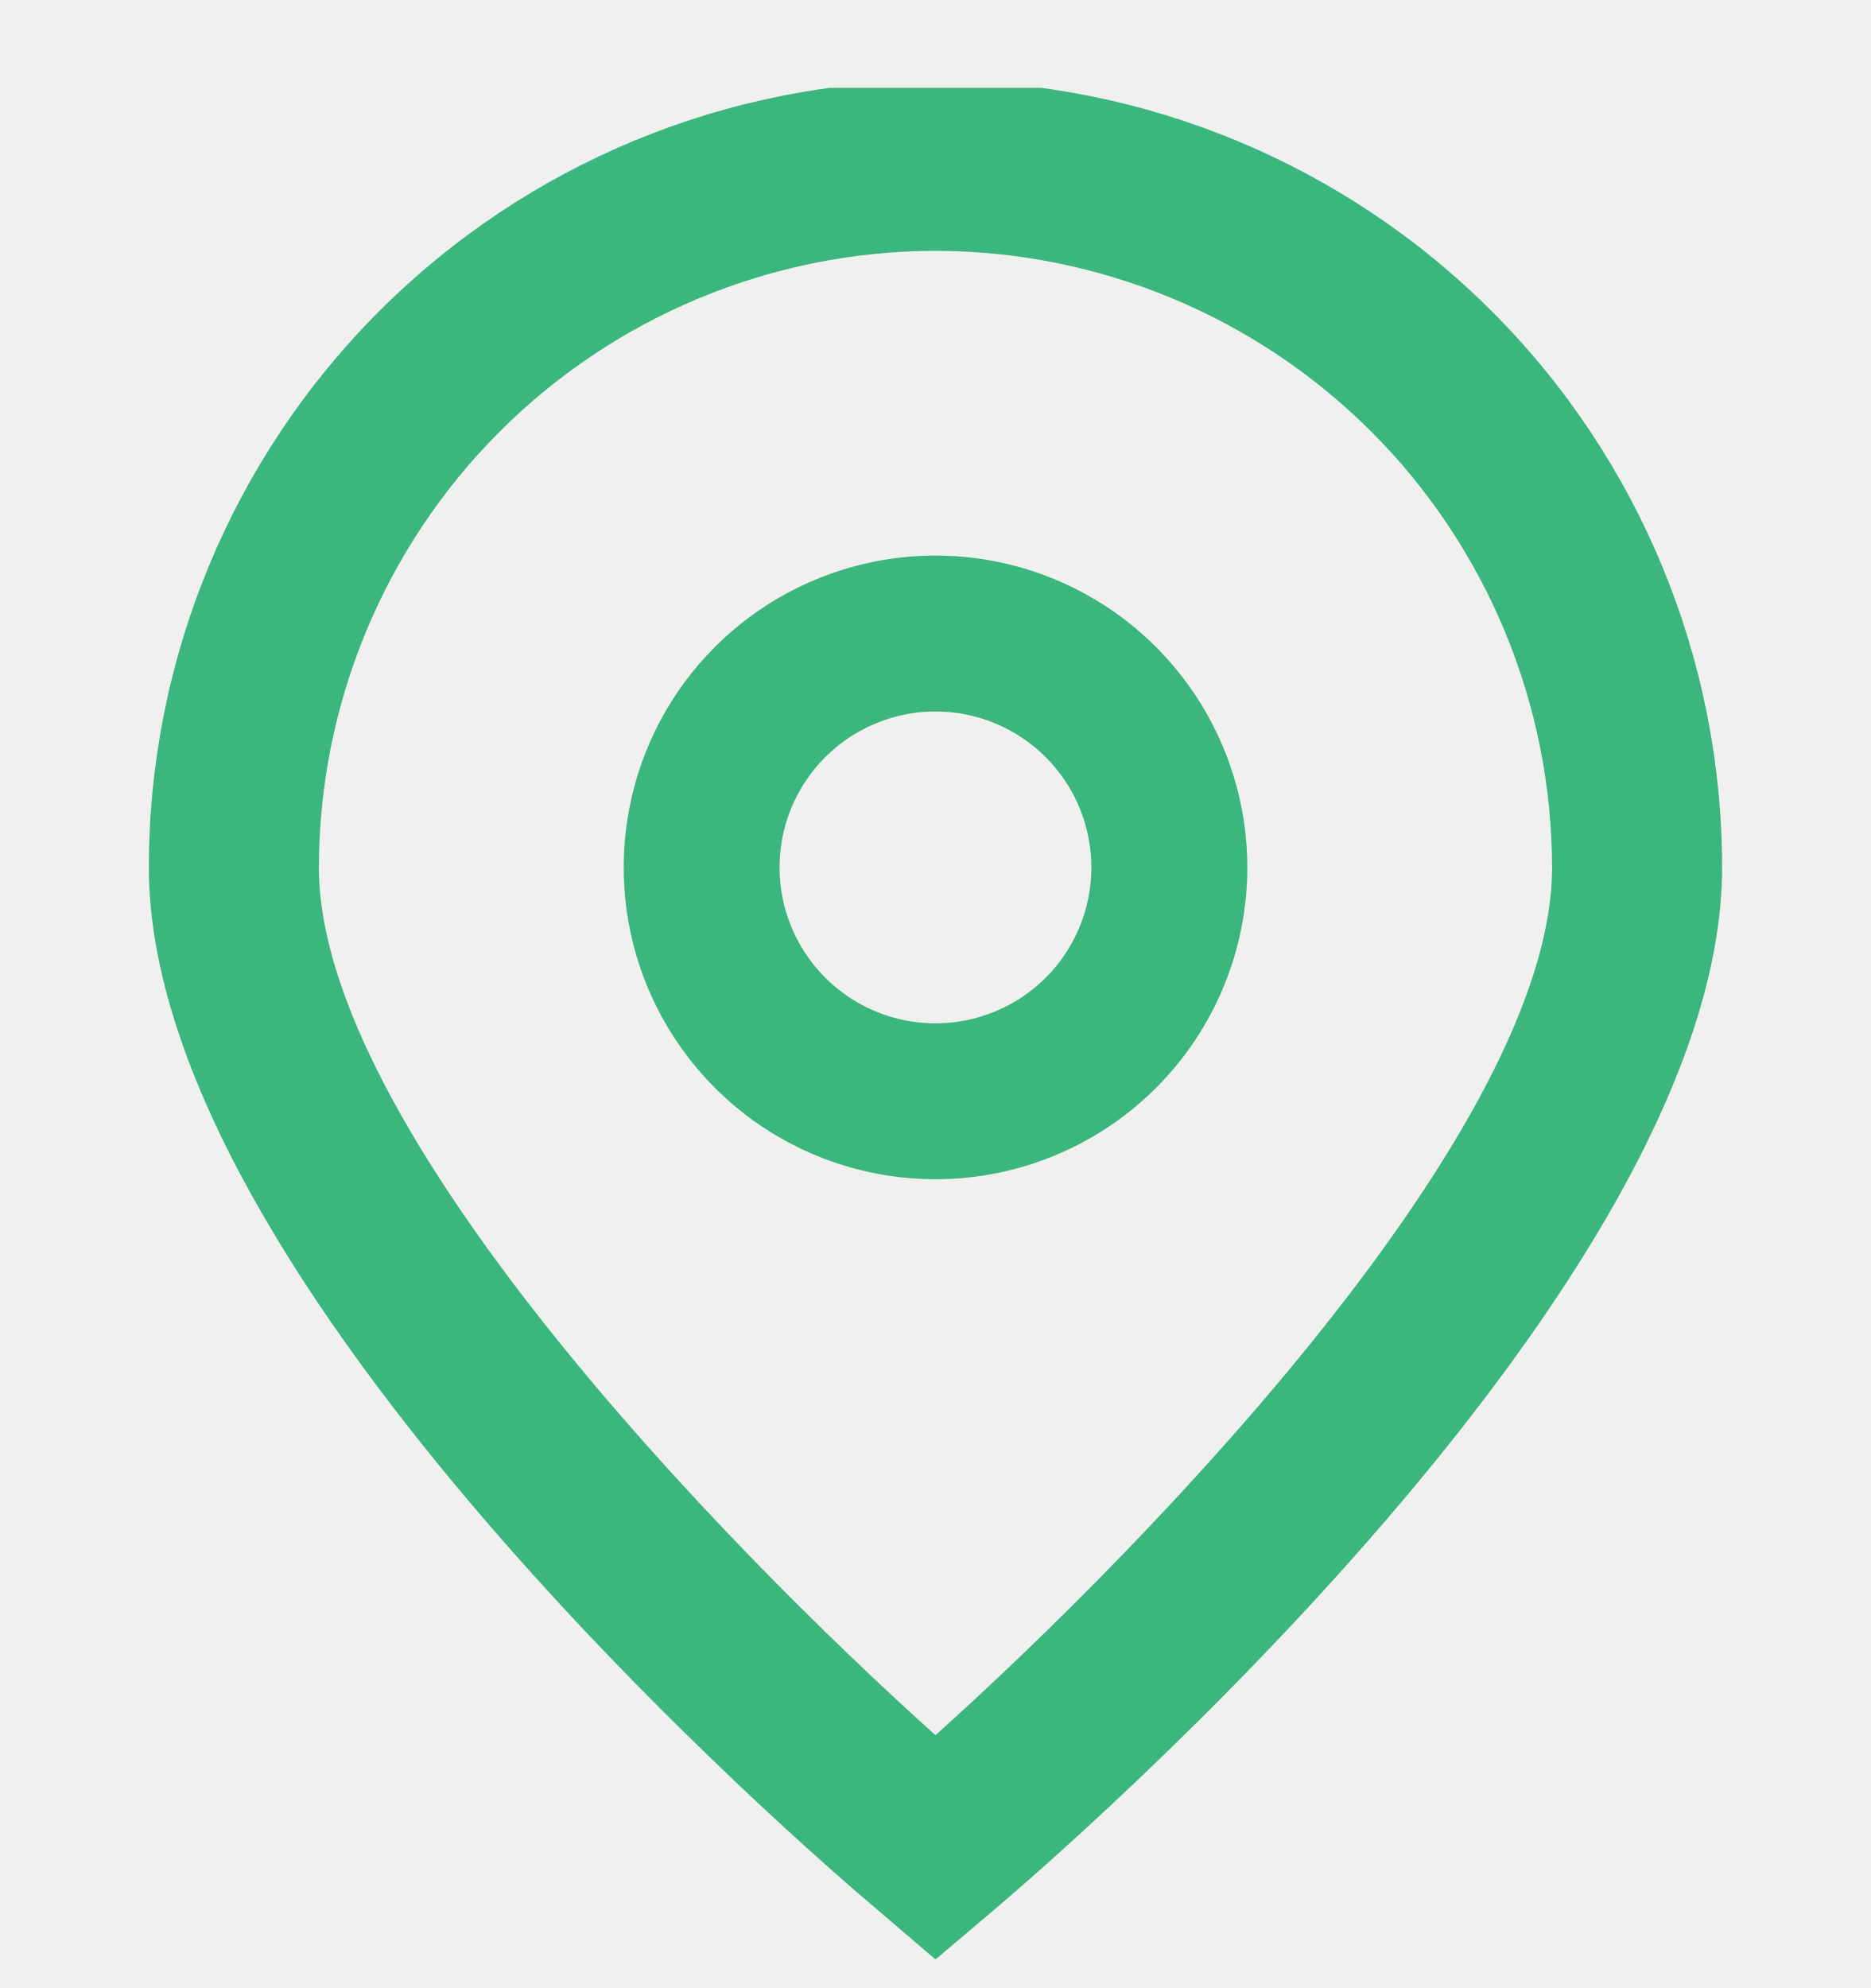
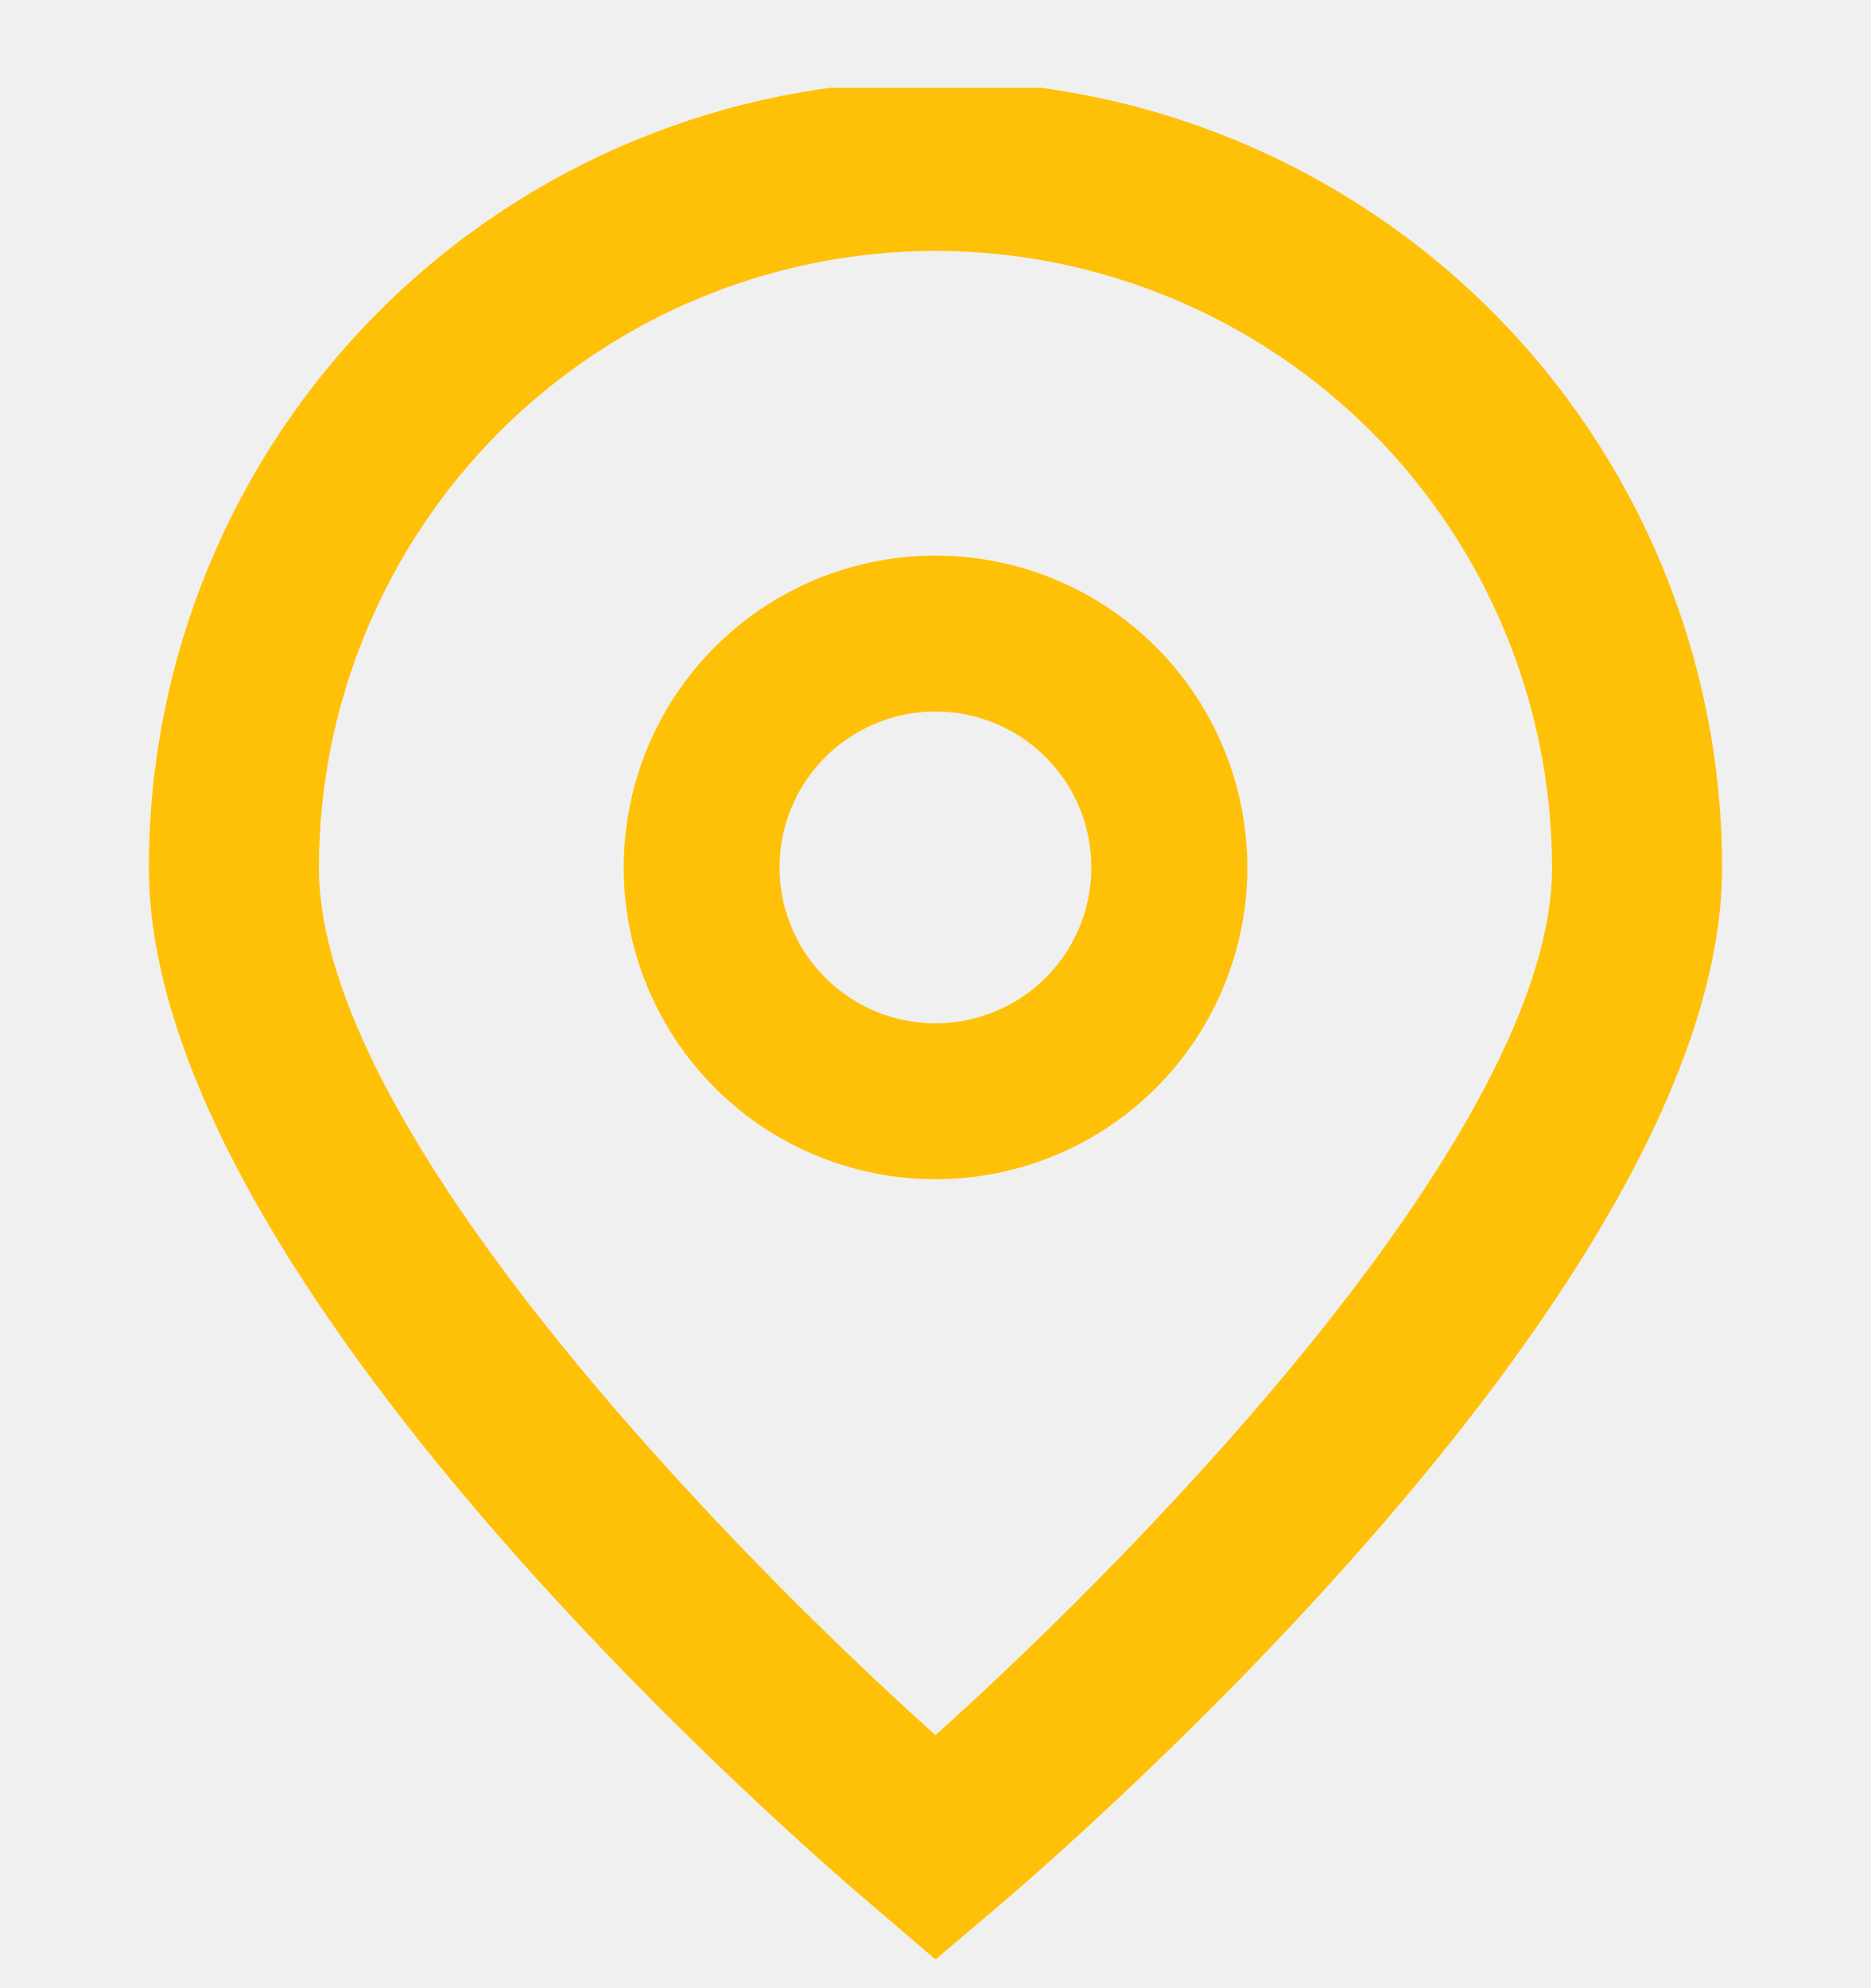
<svg xmlns="http://www.w3.org/2000/svg" width="16" height="17" viewBox="0 0 16 17" fill="none">
  <g clip-path="url(#clip0)">
-     <path d="M8 16.756L7.533 16.356C6.89 15.818 1.273 10.966 1.273 7.418C1.273 5.634 1.981 3.922 3.243 2.661C4.505 1.399 6.216 0.69 8 0.69C9.784 0.69 11.495 1.399 12.757 2.661C14.019 3.922 14.727 5.634 14.727 7.418C14.727 10.966 9.11 15.818 8.469 16.359L8 16.756ZM8 2.145C6.602 2.147 5.262 2.703 4.273 3.691C3.285 4.68 2.729 6.02 2.727 7.418C2.727 9.647 6.183 13.208 8 14.838C9.817 13.208 13.273 9.644 13.273 7.418C13.271 6.02 12.715 4.68 11.727 3.691C10.738 2.703 9.398 2.147 8 2.145Z" fill="#3BB77E" />
-     <path d="M8 10.084C7.473 10.084 6.957 9.928 6.518 9.635C6.08 9.342 5.738 8.925 5.536 8.438C5.335 7.951 5.282 7.415 5.385 6.897C5.487 6.38 5.741 5.905 6.114 5.532C6.487 5.159 6.962 4.905 7.48 4.802C7.997 4.699 8.533 4.752 9.021 4.954C9.508 5.156 9.924 5.498 10.217 5.936C10.51 6.375 10.667 6.89 10.667 7.418C10.667 8.125 10.386 8.803 9.886 9.303C9.386 9.803 8.707 10.084 8 10.084ZM8 6.084C7.736 6.084 7.479 6.163 7.259 6.309C7.04 6.456 6.869 6.664 6.768 6.907C6.667 7.151 6.641 7.419 6.692 7.678C6.744 7.936 6.871 8.174 7.057 8.36C7.244 8.547 7.481 8.674 7.74 8.725C7.999 8.777 8.267 8.75 8.51 8.649C8.754 8.549 8.962 8.378 9.109 8.158C9.255 7.939 9.333 7.681 9.333 7.418C9.333 7.064 9.193 6.725 8.943 6.475C8.693 6.225 8.354 6.084 8 6.084Z" fill="#3BB77E" />
+     <path d="M8 16.756L7.533 16.356C6.89 15.818 1.273 10.966 1.273 7.418C1.273 5.634 1.981 3.922 3.243 2.661C4.505 1.399 6.216 0.69 8 0.69C9.784 0.69 11.495 1.399 12.757 2.661C14.019 3.922 14.727 5.634 14.727 7.418C14.727 10.966 9.11 15.818 8.469 16.359L8 16.756ZM8 2.145C6.602 2.147 5.262 2.703 4.273 3.691C3.285 4.68 2.729 6.02 2.727 7.418C2.727 9.647 6.183 13.208 8 14.838C9.817 13.208 13.273 9.644 13.273 7.418C13.271 6.02 12.715 4.68 11.727 3.691C10.738 2.703 9.398 2.147 8 2.145Z" fill="#ffc107" />
+     <path d="M8 10.084C7.473 10.084 6.957 9.928 6.518 9.635C6.08 9.342 5.738 8.925 5.536 8.438C5.335 7.951 5.282 7.415 5.385 6.897C5.487 6.38 5.741 5.905 6.114 5.532C6.487 5.159 6.962 4.905 7.48 4.802C7.997 4.699 8.533 4.752 9.021 4.954C9.508 5.156 9.924 5.498 10.217 5.936C10.51 6.375 10.667 6.89 10.667 7.418C10.667 8.125 10.386 8.803 9.886 9.303C9.386 9.803 8.707 10.084 8 10.084ZM8 6.084C7.736 6.084 7.479 6.163 7.259 6.309C7.04 6.456 6.869 6.664 6.768 6.907C6.667 7.151 6.641 7.419 6.692 7.678C6.744 7.936 6.871 8.174 7.057 8.36C7.244 8.547 7.481 8.674 7.74 8.725C7.999 8.777 8.267 8.75 8.51 8.649C8.754 8.549 8.962 8.378 9.109 8.158C9.255 7.939 9.333 7.681 9.333 7.418C9.333 7.064 9.193 6.725 8.943 6.475C8.693 6.225 8.354 6.084 8 6.084Z" fill="#ffc107" />
  </g>
  <defs>
    <clipPath id="clip0">
      <rect width="16" height="16" fill="white" transform="translate(0 0.750977)" />
    </clipPath>
  </defs>
</svg>
